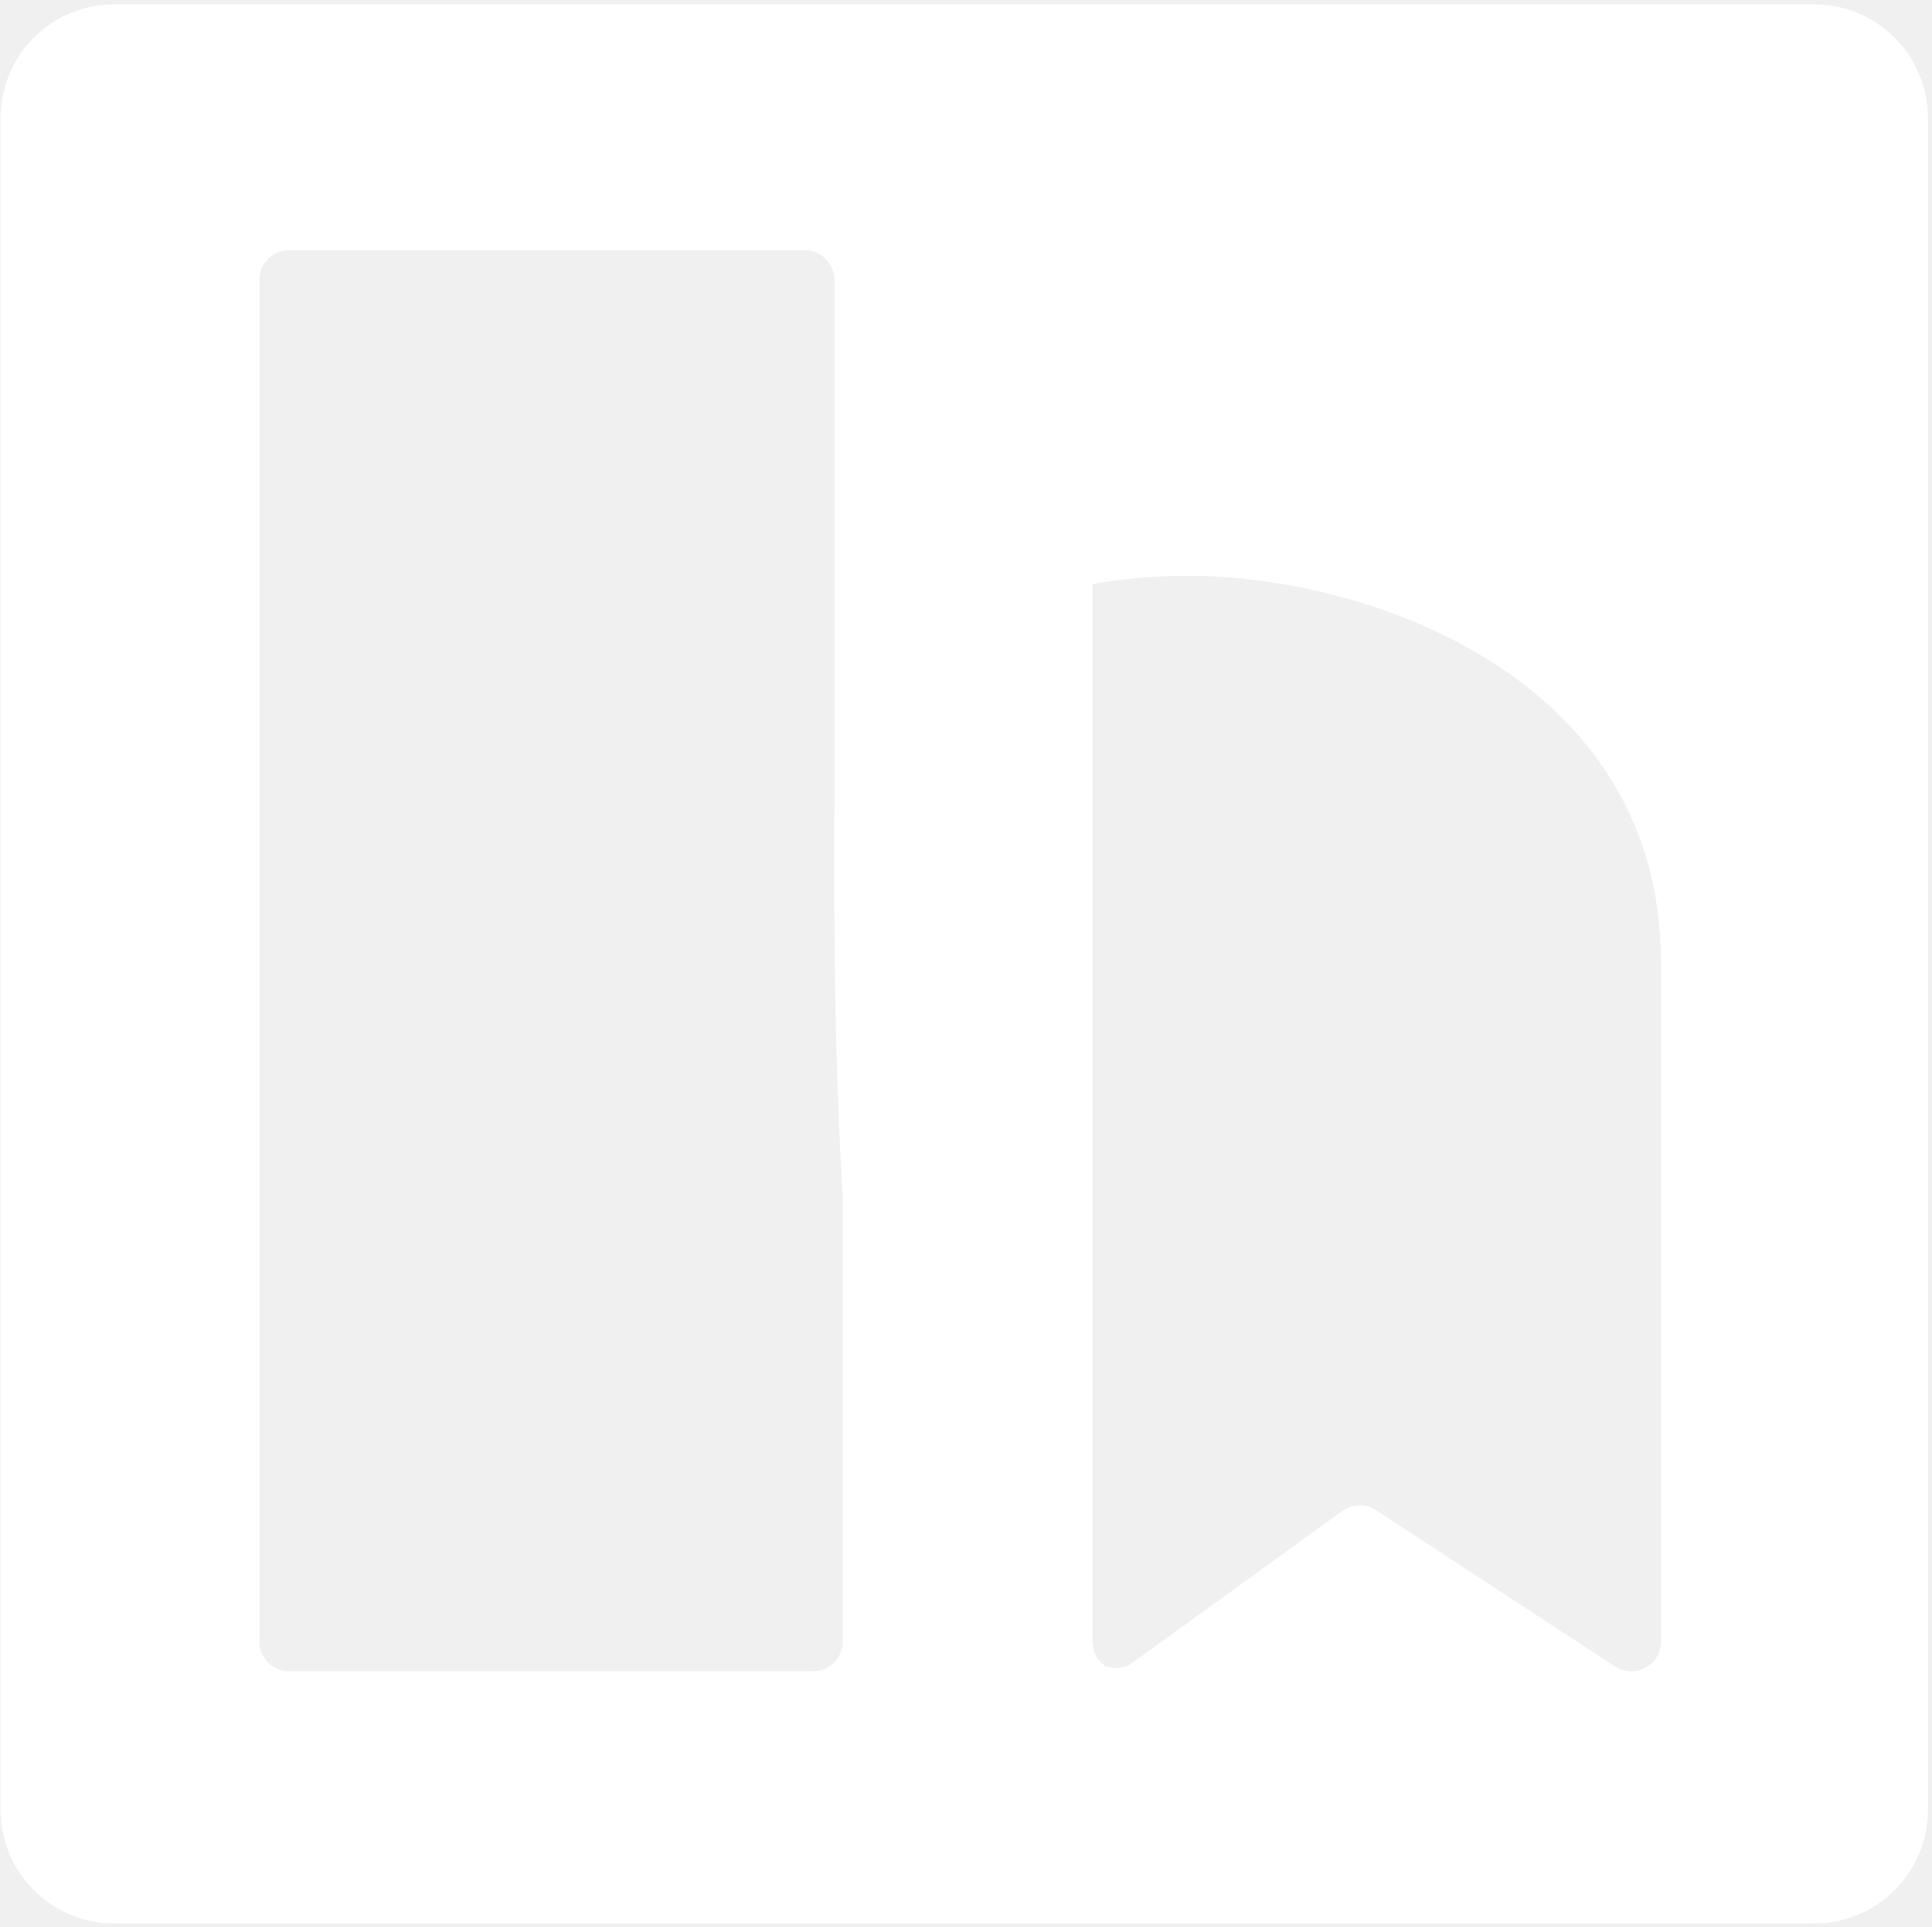
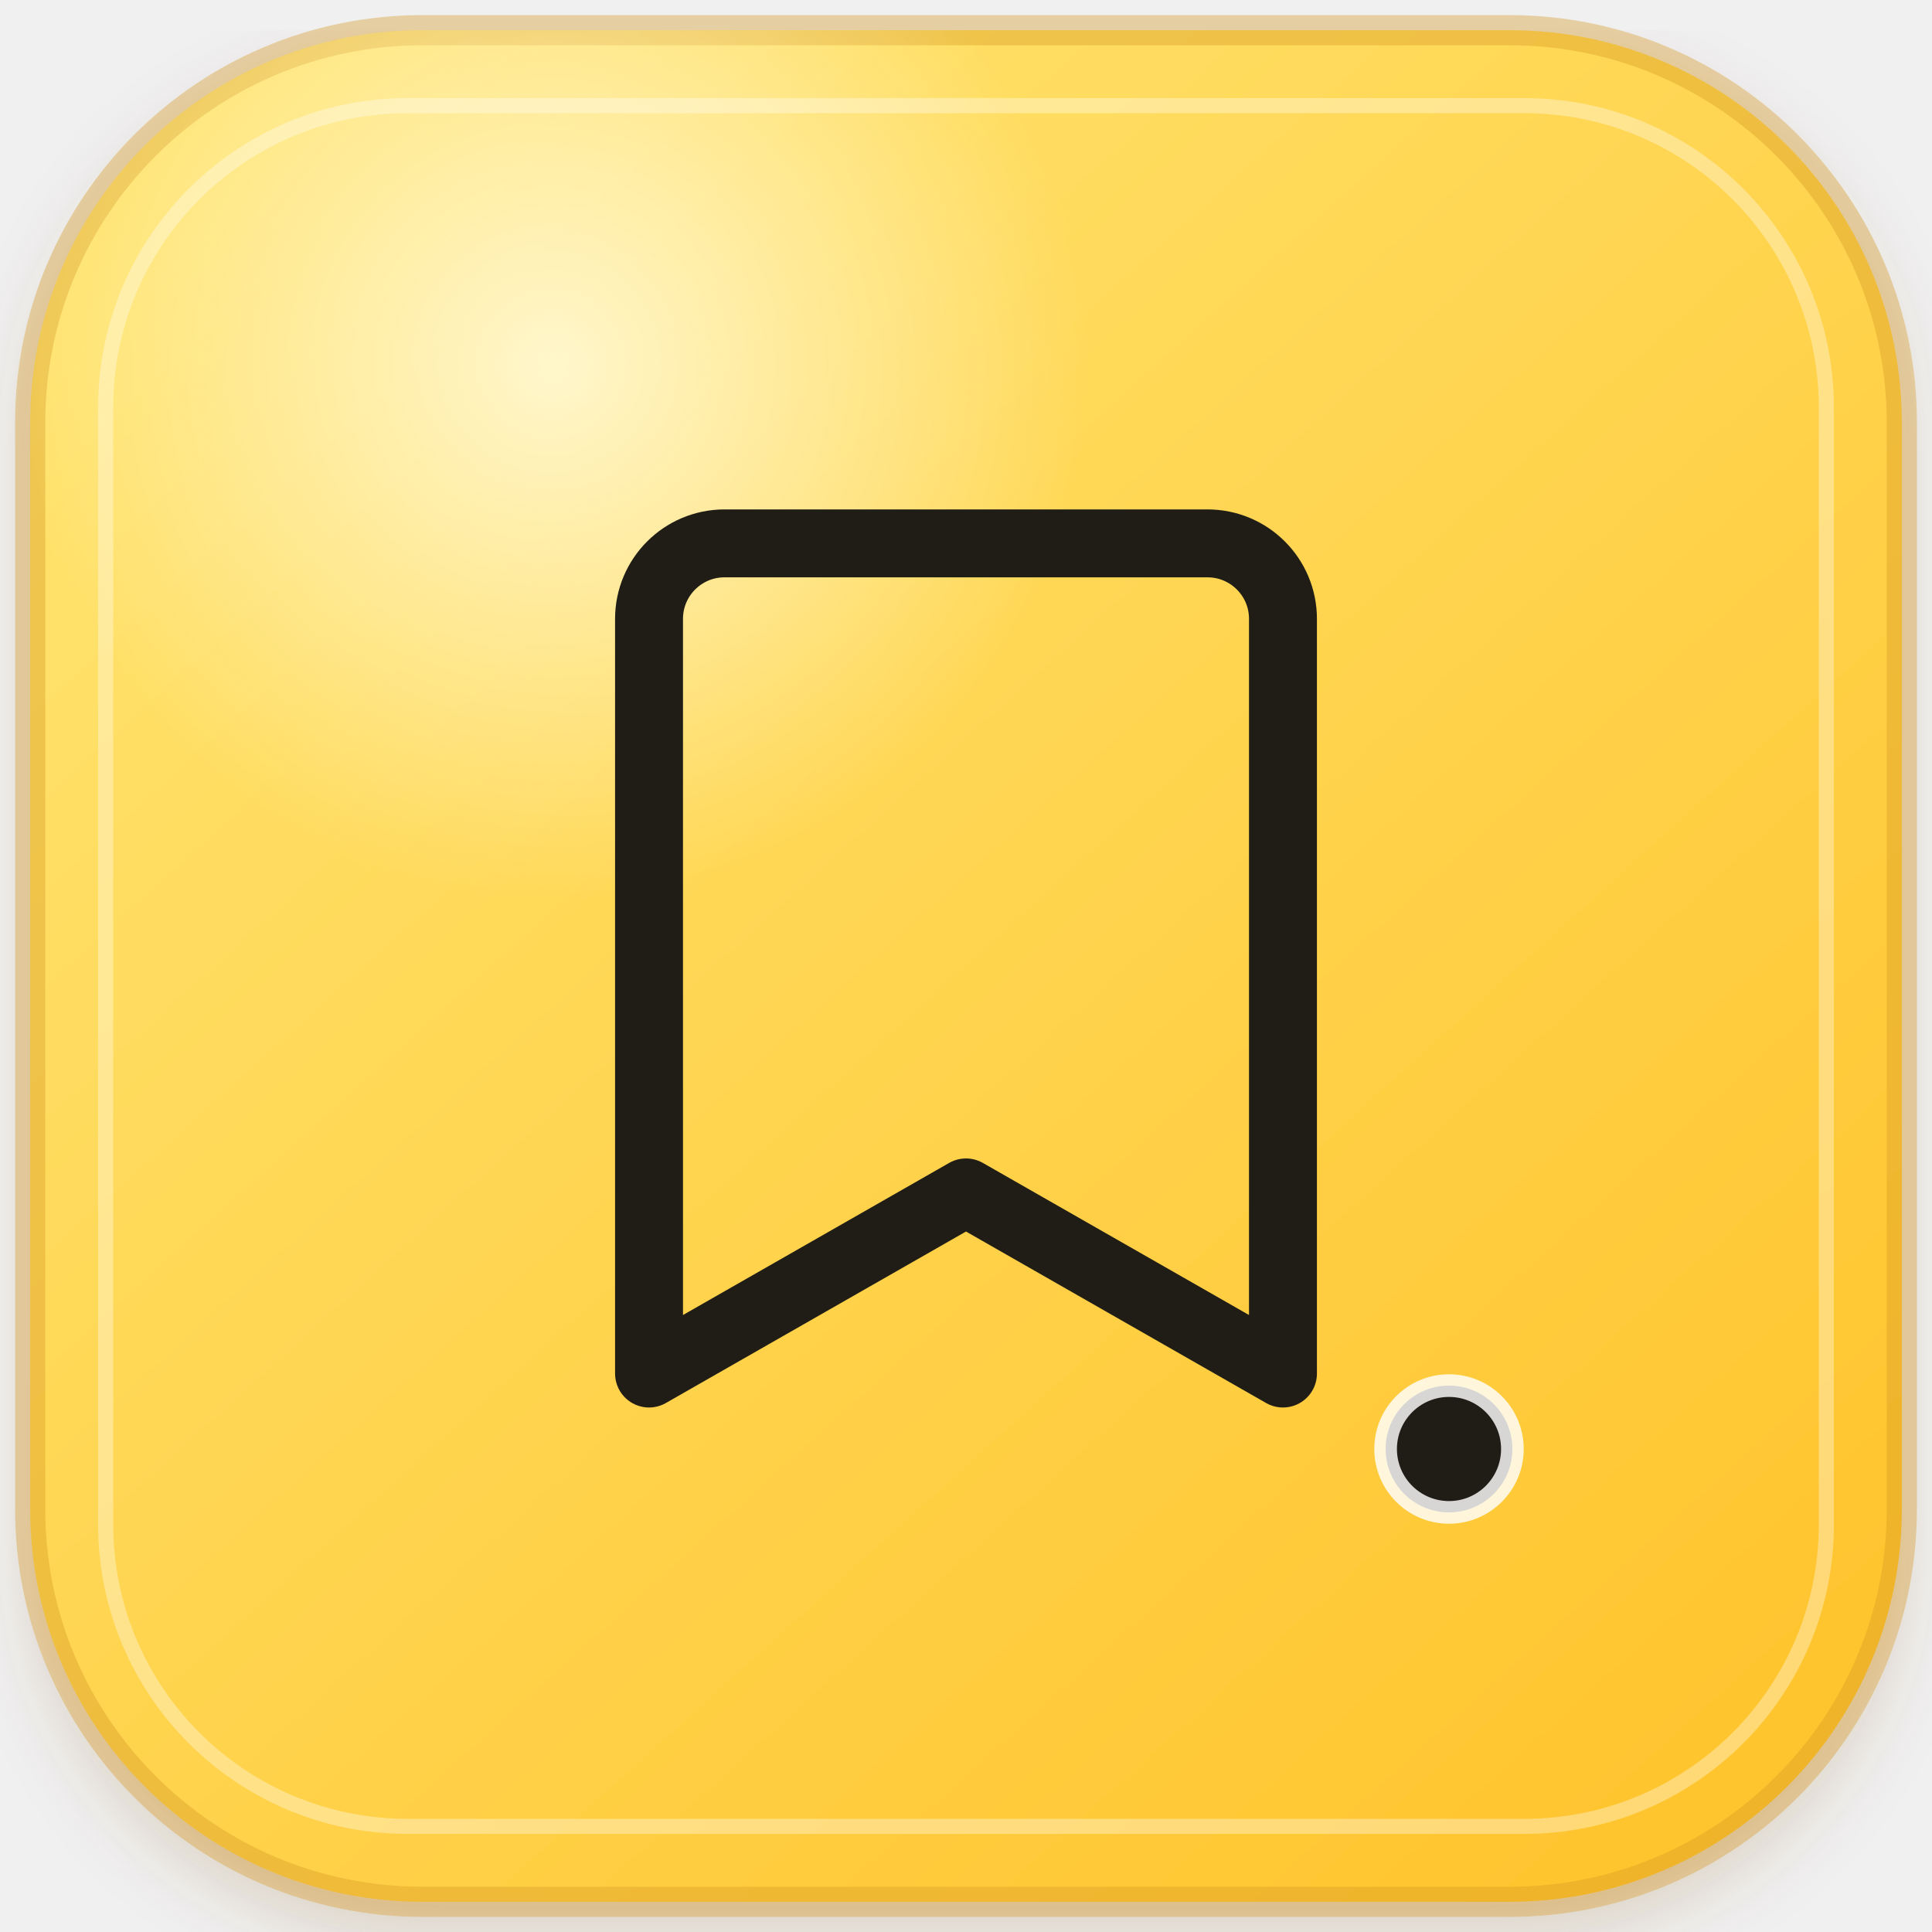
- <svg xmlns="http://www.w3.org/2000/svg" width="100%" height="100%" viewBox="0 0 355 354" version="1.1" xml:space="preserve" style="fill-rule:evenodd;clip-rule:evenodd;stroke-linejoin:round;stroke-miterlimit:2;">
-   <g transform="matrix(1,0,0,1,-232,-118)">
-     <path d="M565.33,118.79L253.02,118.79C241.46,118.79 232.09,128.16 232.09,139.72L232.09,450.44C232.09,462 241.46,471.37 253.02,471.37L565.33,471.37C576.89,471.37 586.26,462 586.26,450.44L586.26,139.72C586.26,128.16 576.89,118.79 565.33,118.79ZM386.85,419.57C386.85,422.58 384.4,425.03 381.39,425.03L285.11,425.03C282.1,425.03 279.65,422.58 279.65,419.57L279.65,169.43C279.65,166.42 282.1,163.96 285.11,163.96L379.87,163.96C382.88,163.96 385.33,166.41 385.33,169.43L385.33,264.64C385.33,264.64 384.81,305.61 386.85,337.76L386.85,419.58L386.85,419.57ZM537.19,419.57C537.19,423.92 532.36,426.52 528.75,424.14L484.85,395.44C482.95,394.18 480.5,394.25 478.64,395.59L440.16,423.4C438.56,424.59 436.67,424.66 435.07,424.07C433.66,423.07 432.73,421.43 432.73,419.57L432.73,225.34C437.94,224.34 443.73,223.78 450.43,223.78C483.29,223.78 537.2,242.37 537.2,294.78L537.2,419.58L537.19,419.57Z" style="fill:#ffffff;fill-rule:nonzero;" />
-   </g>
+ <svg xmlns="http://www.w3.org/2000/svg" viewBox="0 0 128 128" role="img" aria-label="Keeply">
+   <defs>
+     <radialGradient id="shine" cx="28%" cy="18%" r="62%">
+       <stop offset="0" stop-color="#fff9d7" stop-opacity=".9" />
+       <stop offset=".46" stop-color="#fff9d7" stop-opacity="0" />
+     </radialGradient>
+     <linearGradient id="gold" x1="12%" y1="8%" x2="88%" y2="92%">
+       <stop offset="0" stop-color="#ffe36e" />
+       <stop offset="1" stop-color="#ffc52f" />
+     </linearGradient>
+     <filter id="shadow" x="-20%" y="-20%" width="140%" height="150%">
+       <feDropShadow dx="0" dy="2" stdDeviation="2.2" flood-color="#7c4b00" flood-opacity=".18" />
+     </filter>
+   </defs>
+   <rect x="2" y="2" width="124" height="124" rx="26" fill="url(#gold)" stroke="#d59a24" stroke-opacity=".38" stroke-width="2" filter="url(#shadow)" />
+   <rect x="2" y="2" width="124" height="124" rx="26" fill="url(#shine)" />
+   <rect x="7" y="7" width="114" height="114" rx="20" fill="none" stroke="#fff" stroke-opacity=".34" />
+   <path d="M48 36h32a5 5 0 0 1 5 5v50L64 79 43 91V41a5 5 0 0 1 5-5Z" fill="none" stroke="#201d16" stroke-width="4.5" stroke-linecap="round" stroke-linejoin="round" />
+   <circle cx="96" cy="96" r="4.2" fill="#201d16" stroke="#fff" stroke-opacity=".82" stroke-width="1.5" />
</svg>
